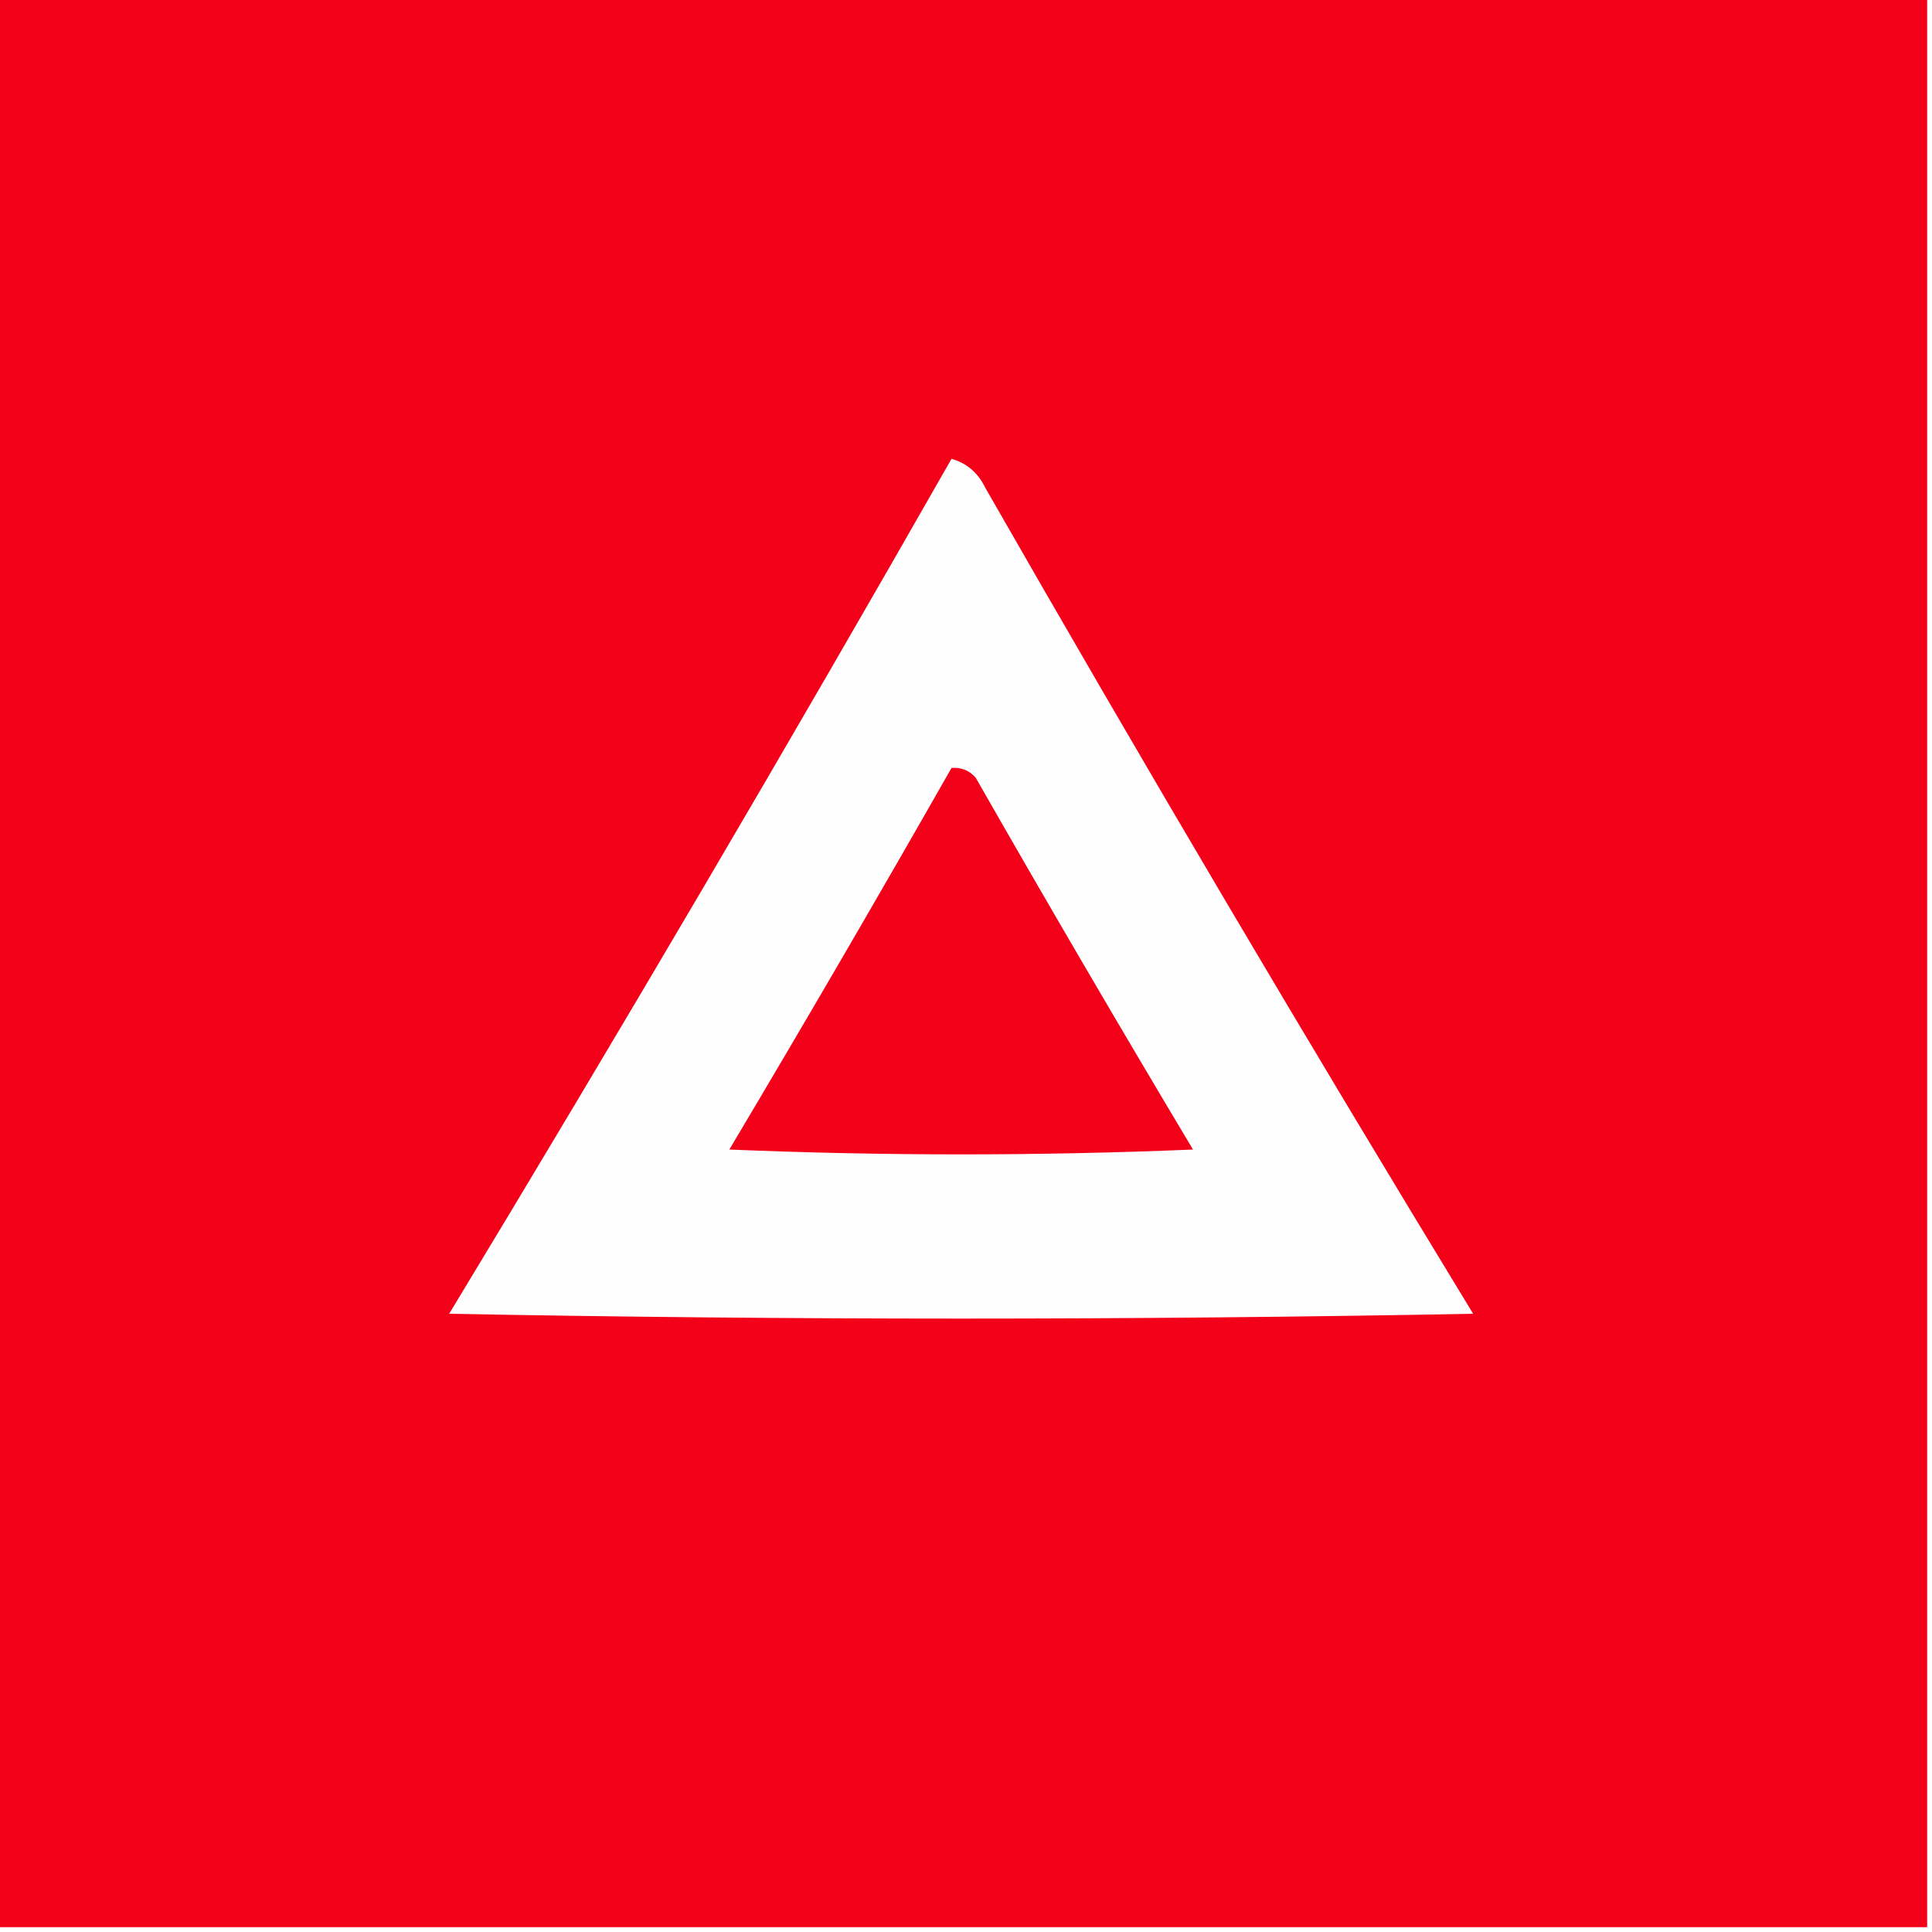
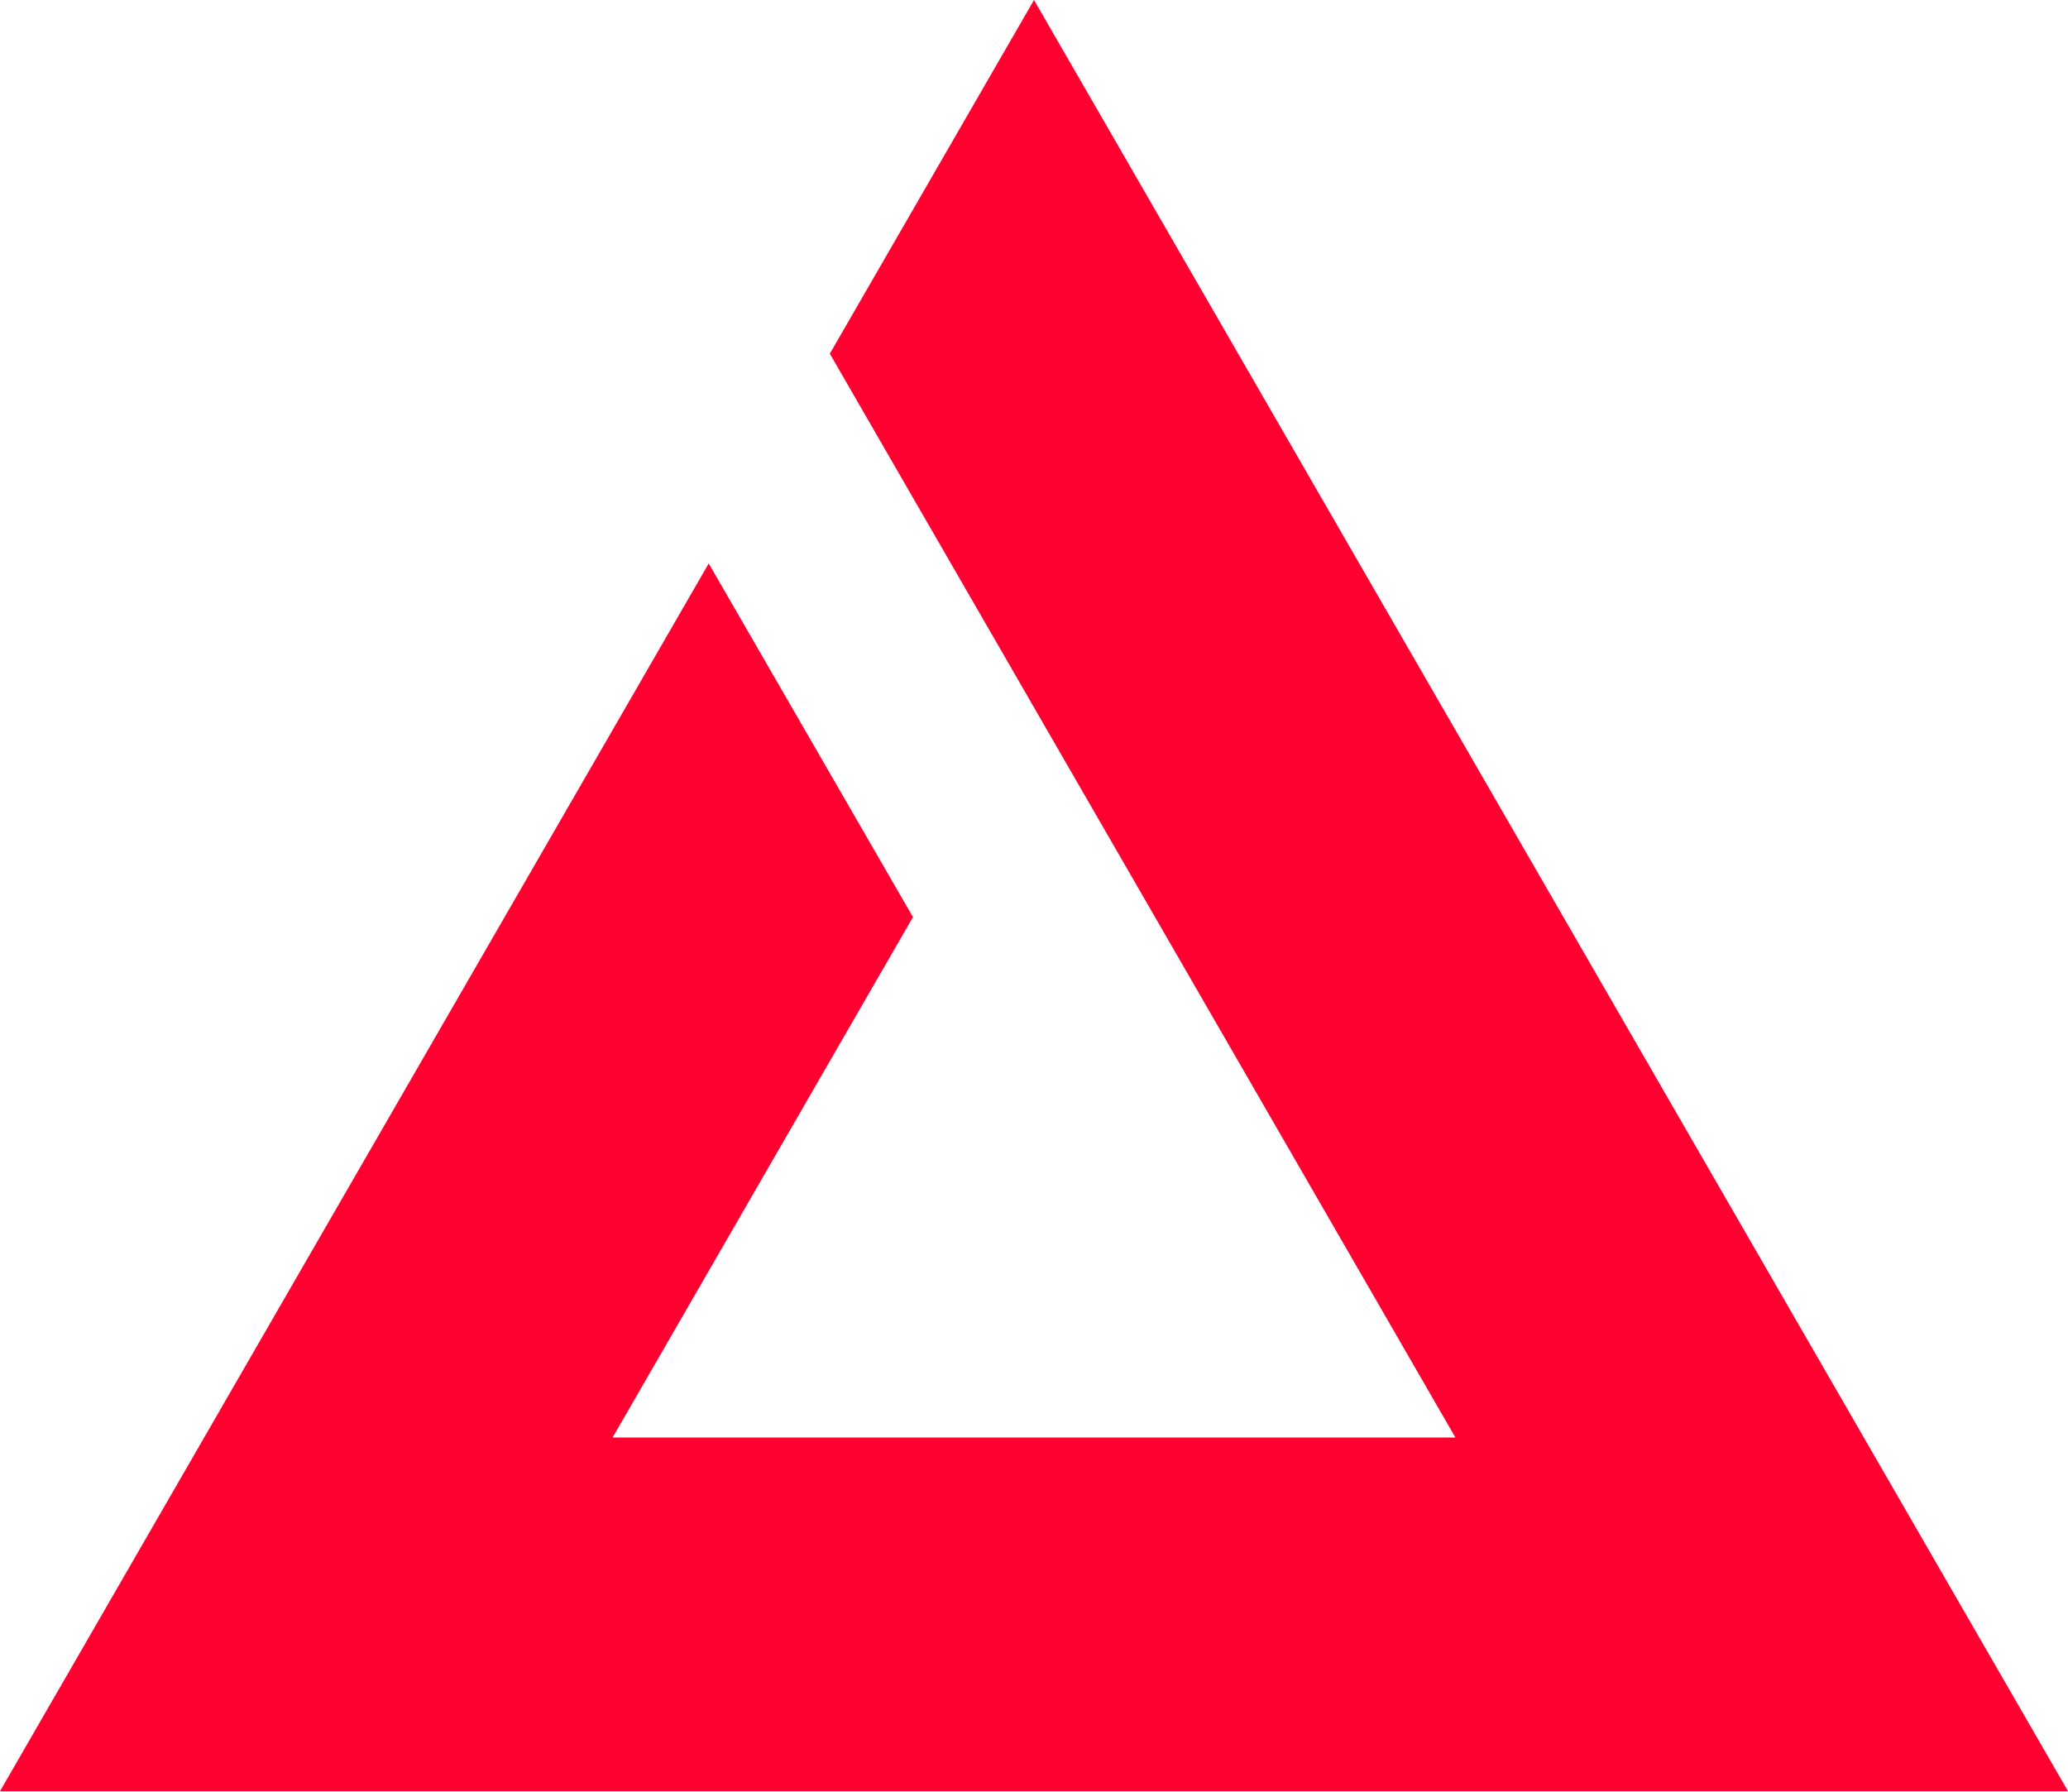
- <svg xmlns="http://www.w3.org/2000/svg" width="200" height="200" style="shape-rendering:geometricPrecision;text-rendering:geometricPrecision;image-rendering:optimizeQuality;fill-rule:evenodd;clip-rule:evenodd">
-   <path fill="#f30019" d="M-.5-.5h200v200H-.5V-.5Z" style="opacity:1" />
-   <path fill="#fffefe" d="M98.5 47.5c1.574.437 2.741 1.437 3.5 3a3643.032 3643.032 0 0 0 50.5 85.5c-35.333.667-70.667.667-106 0a3962.33 3962.33 0 0 0 52-88.5Z" style="opacity:1" />
-   <path fill="#f30019" d="M98.5 79.5c.996-.086 1.829.248 2.5 1a2205.672 2205.672 0 0 0 22.5 38.5c-16 .667-32 .667-48 0a2375.676 2375.676 0 0 0 23-39.5Z" style="opacity:1" />
+ <svg xmlns="http://www.w3.org/2000/svg" viewBox="0 0 3114.6 2697.3">
+   <path d="M2192 2164.7H922.6L1375 1381l-307.6-532.5L0 2697.3h3114.6L1557.3 0l-307.5 532.6L2192 2164.7Z" style="fill:#ff0030;stroke-width:0" />
</svg>
